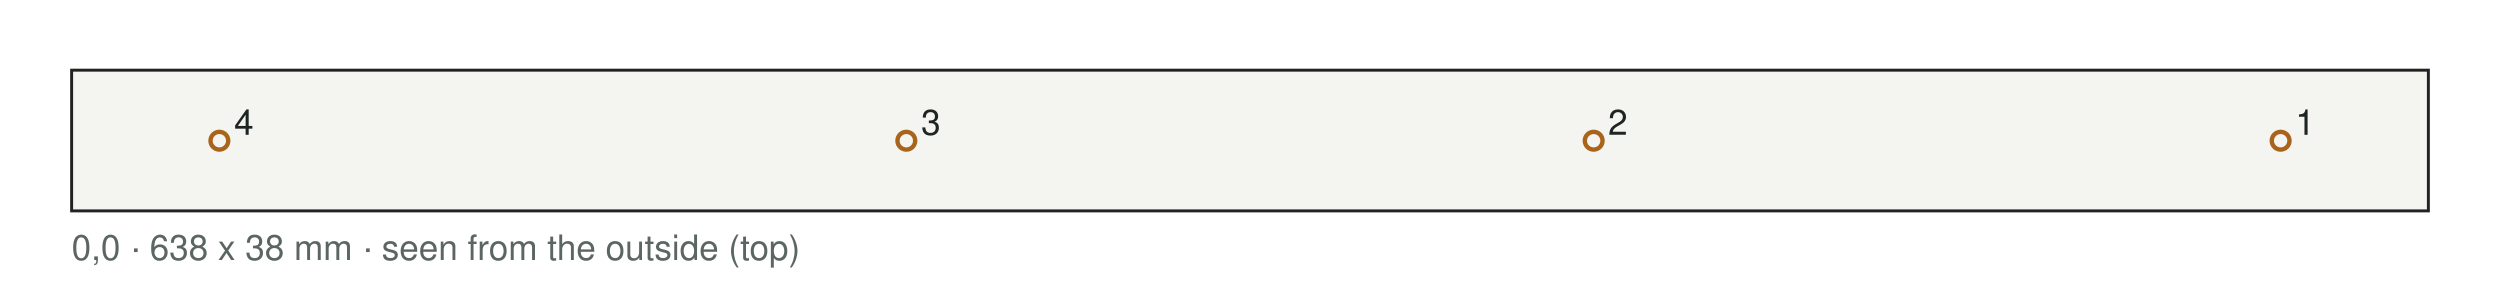
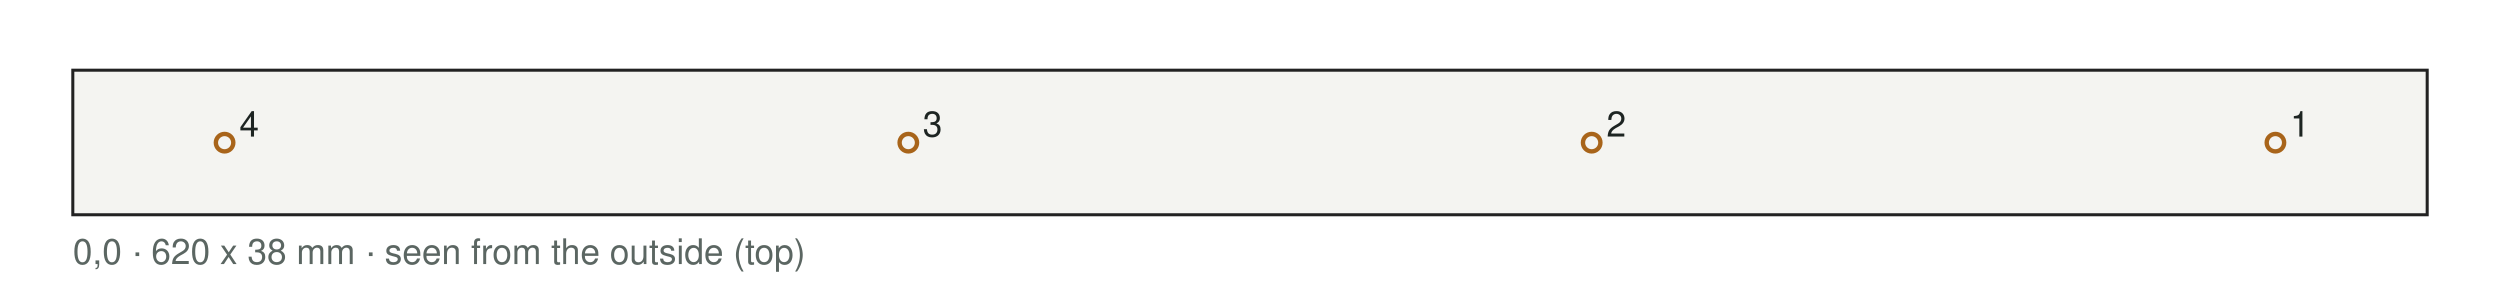
- <svg xmlns="http://www.w3.org/2000/svg" viewBox="-19.0 -19.0 676.1 76.1" width="676mm" height="76mm" font-family="Helvetica, Arial, sans-serif">
-   <polygon points="638.1,38.1 0.0,38.1 0.0,0.0 638.1,0.0" fill="#f4f4f1" stroke="#222" stroke-width="0.8" />
-   <circle cx="598.1" cy="19.1" r="2.4" fill="none" stroke="#a8641a" stroke-width="1.19" />
-   <text x="602.1" y="17.5" font-size="9.5" fill="#1d2422">1</text>
-   <circle cx="412.1" cy="19.1" r="2.4" fill="none" stroke="#a8641a" stroke-width="1.19" />
-   <text x="416.0" y="17.5" font-size="9.5" fill="#1d2422">2</text>
-   <circle cx="226.0" cy="19.1" r="2.4" fill="none" stroke="#a8641a" stroke-width="1.19" />
-   <text x="230.0" y="17.5" font-size="9.5" fill="#1d2422">3</text>
-   <circle cx="40.0" cy="19.1" r="2.4" fill="none" stroke="#a8641a" stroke-width="1.19" />
-   <text x="44.0" y="17.5" font-size="9.5" fill="#1d2422">4</text>
-   <text x="0" y="51.4" font-size="9.5" fill="#5b6662">0,0 · 638 x 38 mm · seen from the outside (top)</text>
+ <svg xmlns="http://www.w3.org/2000/svg" viewBox="-18.5 -18.5 657.5 75.1" width="658mm" height="75mm" font-family="Helvetica, Arial, sans-serif">
+   <polygon points="620.5,38.1 0.0,38.1 0.0,0.0 620.5,0.0" fill="#f4f4f1" stroke="#222" stroke-width="0.8" />
+   <circle cx="580.5" cy="19.1" r="2.3" fill="none" stroke="#a8641a" stroke-width="1.16" />
+   <text x="584.4" y="17.5" font-size="9.3" fill="#1d2422">1</text>
+   <circle cx="400.3" cy="19.1" r="2.3" fill="none" stroke="#a8641a" stroke-width="1.16" />
+   <text x="404.2" y="17.5" font-size="9.3" fill="#1d2422">2</text>
+   <circle cx="220.2" cy="19.1" r="2.3" fill="none" stroke="#a8641a" stroke-width="1.16" />
+   <text x="224.0" y="17.5" font-size="9.3" fill="#1d2422">3</text>
+   <circle cx="40.0" cy="19.1" r="2.3" fill="none" stroke="#a8641a" stroke-width="1.16" />
+   <text x="43.9" y="17.5" font-size="9.3" fill="#1d2422">4</text>
+   <text x="0" y="51.1" font-size="9.3" fill="#5b6662">0,0 · 620 x 38 mm · seen from the outside (top)</text>
</svg>
